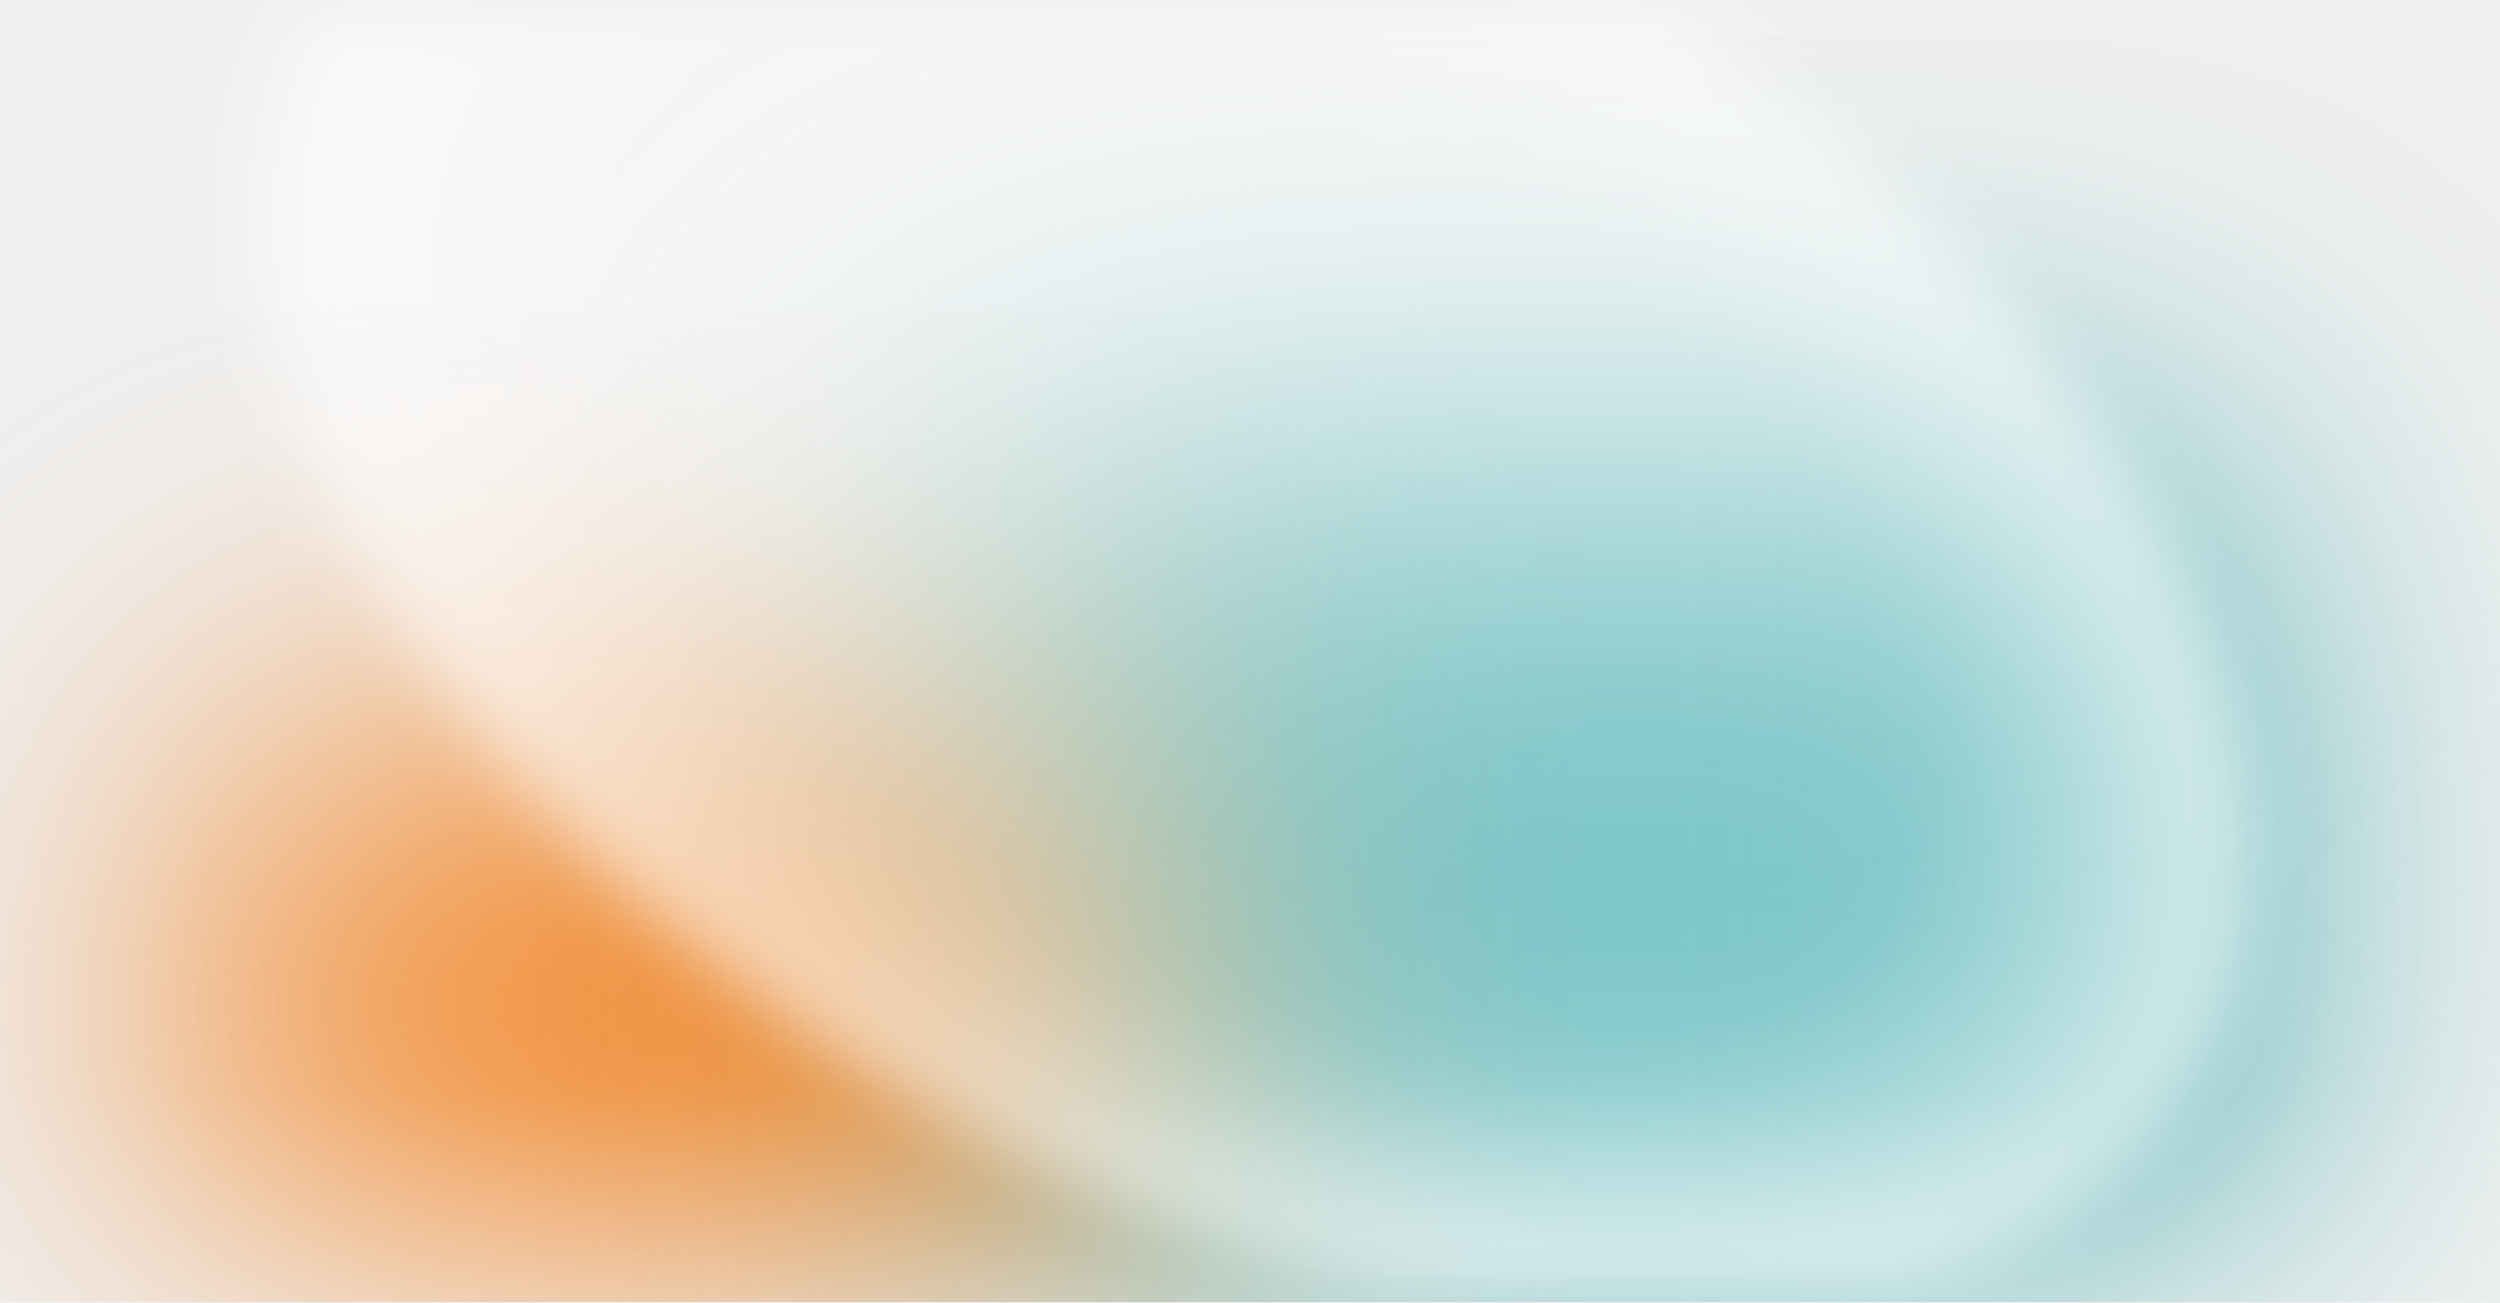
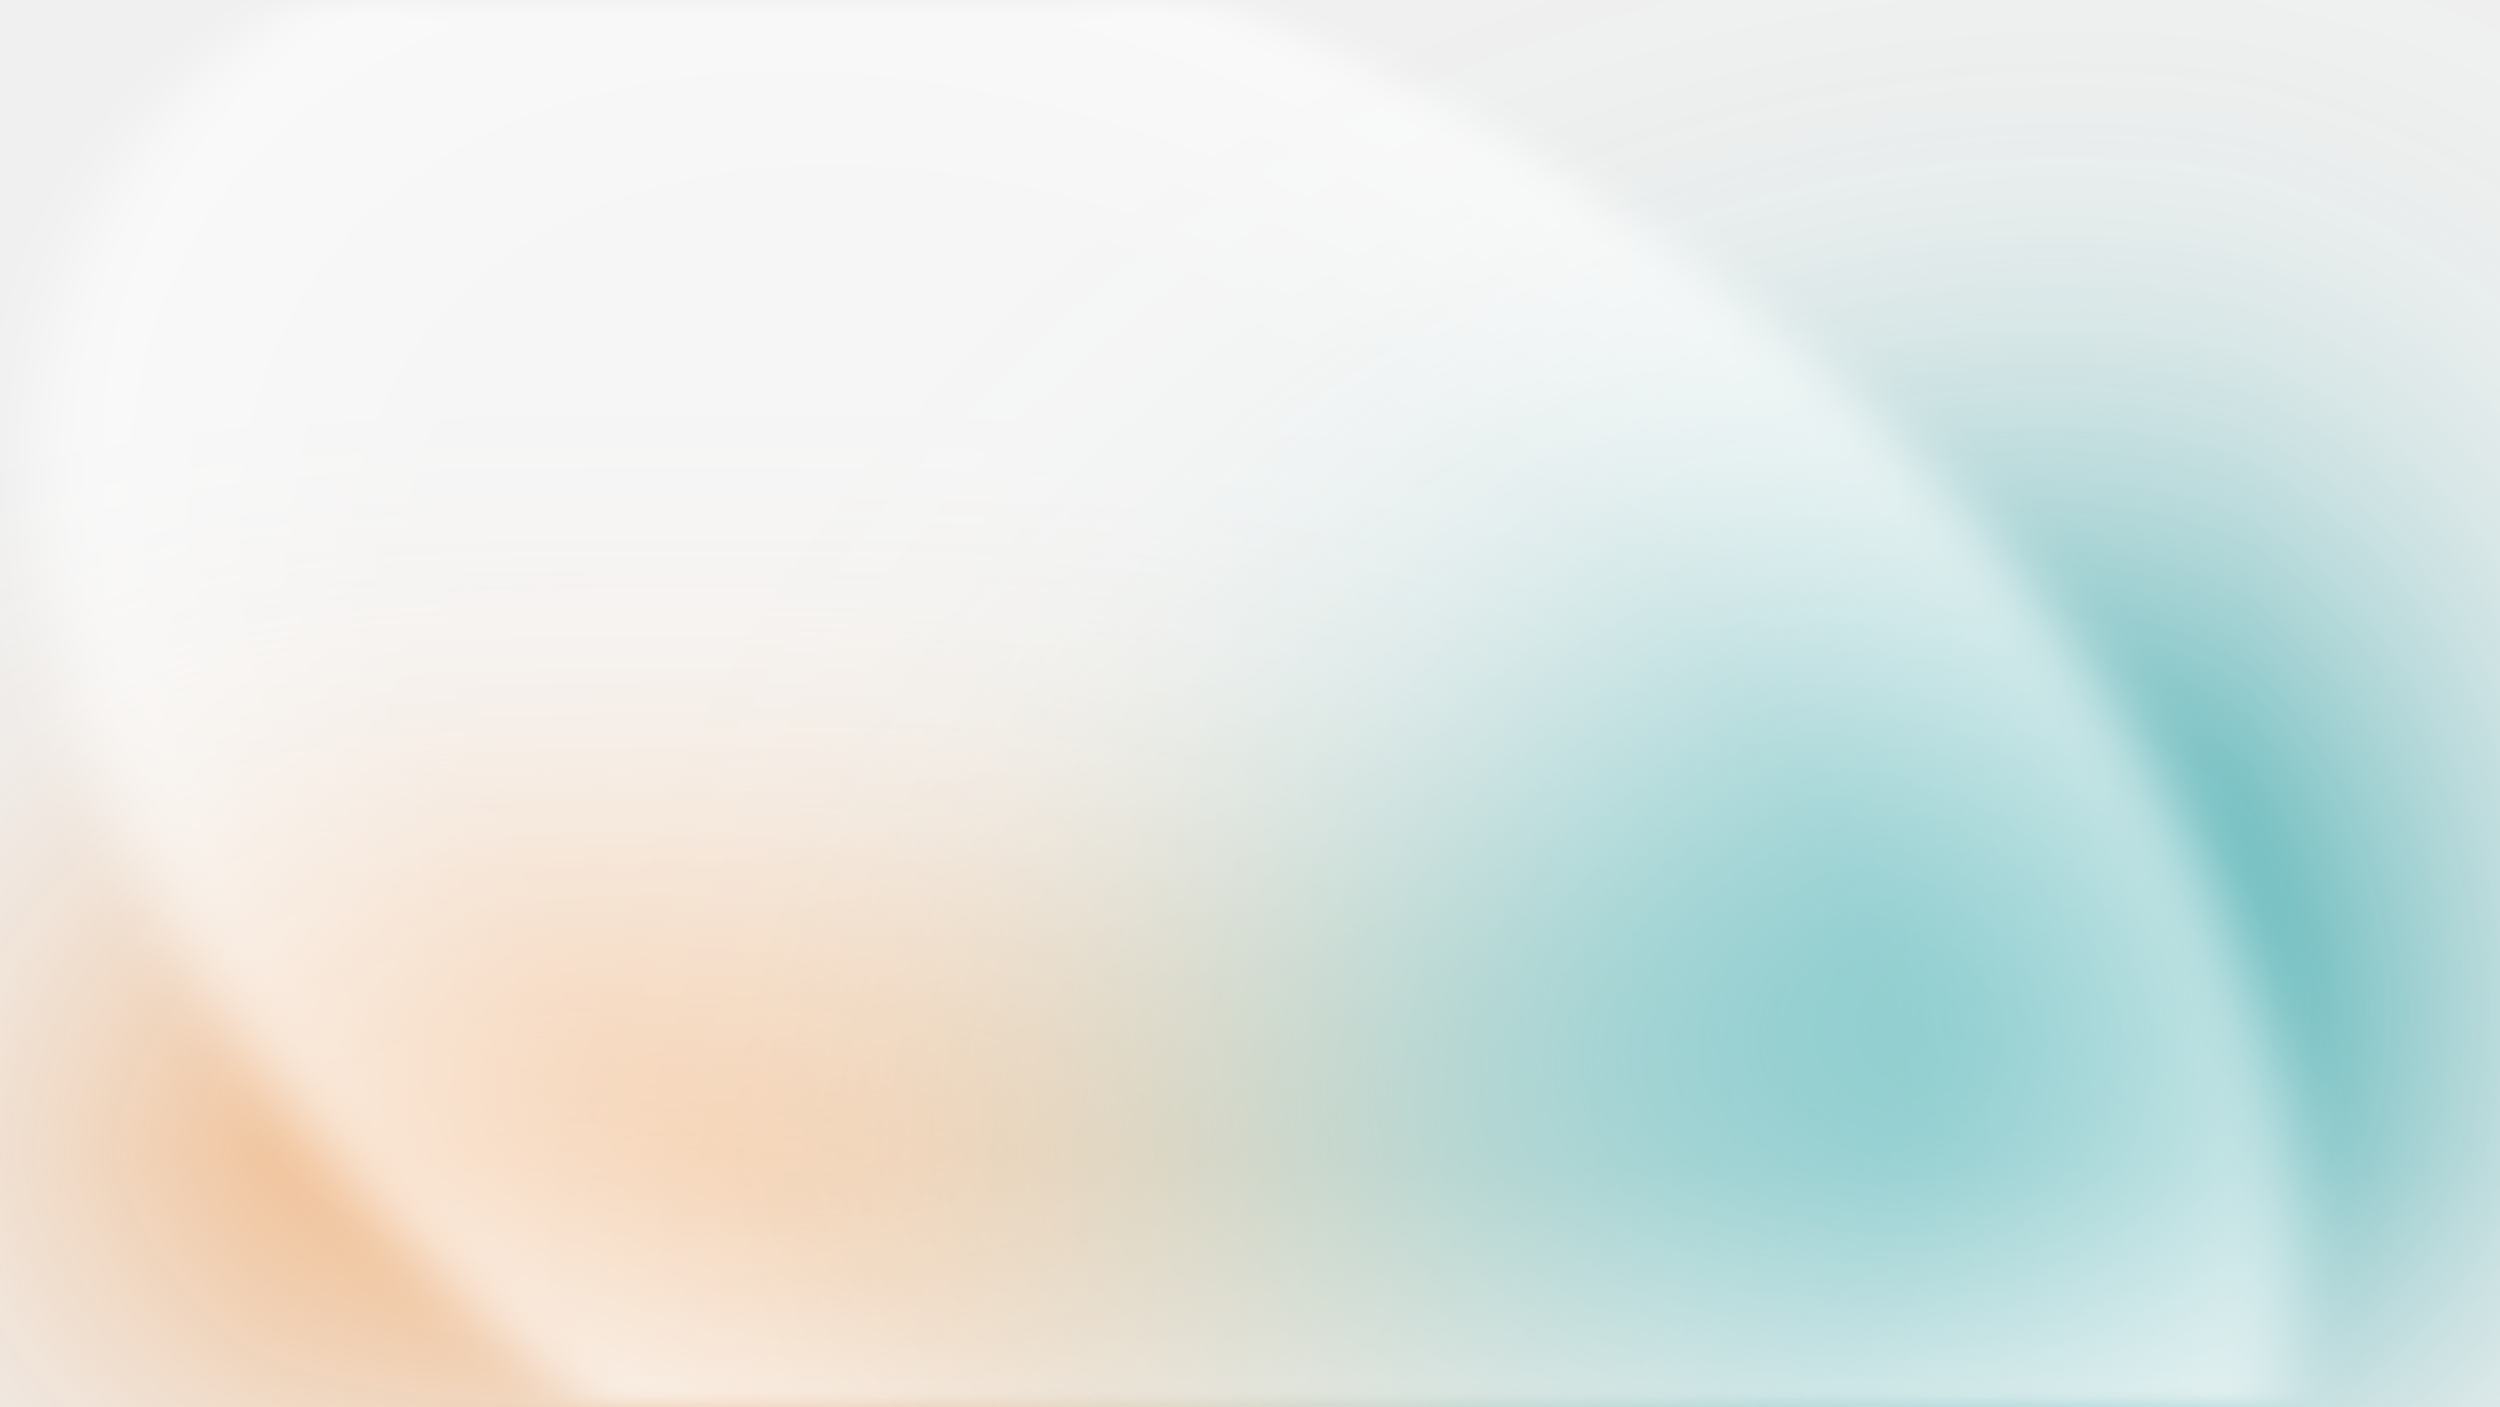
- <svg xmlns="http://www.w3.org/2000/svg" fill="none" version="1.1" viewBox="0 0 1920 1000">
-   <g transform="translate(0 -309)" clip-path="url(#e)">
-     <g filter="url(#d)">
-       <rect transform="matrix(-1 0 0 1 1701 681)" width="949" height="1187" fill="#229fa3" />
-     </g>
-     <g filter="url(#c)">
-       <rect transform="matrix(-1 0 0 1 874 890)" width="721" height="901" fill="#f37c14" />
-     </g>
-     <g filter="url(#b)">
-       <ellipse transform="rotate(120 966 721)" cx="966" cy="721" rx="507" ry="831" fill="url(#a)" fill-opacity=".62" />
-     </g>
-   </g>
+ <svg xmlns="http://www.w3.org/2000/svg" fill="none" version="1.1" viewBox="0 0 3840 2160">
+   <rect transform="matrix(-3.2 0 0 2.96 2156 1618)" width="721" height="901" fill="url(#b)" filter="url(#d)" stroke-width=".325" style="mix-blend-mode:normal" />
+   <rect transform="matrix(-3.05 0 0 2.94 -1130 -112)" x="-1981" y="248" width="1106" height="1235" fill="url(#c)" filter="url(#e)" stroke-width=".334" style="mix-blend-mode:normal" />
+   <ellipse transform="matrix(-1.14 2.1 -1.97 -1.21 4317 162)" cx="966" cy="721" rx="507" ry="831" fill="url(#a)" fill-opacity=".62" filter="url(#f)" stroke-width=".427" style="mix-blend-mode:normal" />
  <defs>
-     <filter id="d" x="410" y="338" width="1634" height="1872" color-interpolation-filters="sRGB" filterUnits="userSpaceOnUse">
-       <feFlood flood-opacity="0" result="BackgroundImageFix" />
-       <feBlend in="SourceGraphic" in2="BackgroundImageFix" result="shape" />
-       <feGaussianBlur result="effect1_foregroundBlur_315_13212" stdDeviation="171.25" />
-     </filter>
-     <filter id="c" x="-189" y="547" width="1406" height="1586" color-interpolation-filters="sRGB" filterUnits="userSpaceOnUse">
-       <feFlood flood-opacity="0" result="BackgroundImageFix" />
-       <feBlend in="SourceGraphic" in2="BackgroundImageFix" result="shape" />
-       <feGaussianBlur result="effect1_foregroundBlur_315_13212" stdDeviation="171.25" />
-     </filter>
-     <filter id="b" x="150" y="63.4" width="1633" height="1316" color-interpolation-filters="sRGB" filterUnits="userSpaceOnUse">
-       <feFlood flood-opacity="0" result="BackgroundImageFix" />
-       <feBlend in="SourceGraphic" in2="BackgroundImageFix" result="shape" />
-       <feGaussianBlur result="effect1_foregroundBlur_315_13212" stdDeviation="26.6" />
-     </filter>
-     <radialGradient id="a" cx="0" cy="0" r="1" gradientTransform="matrix(0 831 -507 0 966 721)" gradientUnits="userSpaceOnUse">
+     <radialGradient id="a" cx="0" cy="0" r="1" gradientTransform="matrix(0,831,-507,0,966,721)" gradientUnits="userSpaceOnUse">
      <stop stop-color="#fff" stop-opacity=".63" offset=".663" />
      <stop stop-color="#fff" offset="1" />
    </radialGradient>
-     <clipPath id="e">
-       <rect x="2.38e-7" y="309" width="1920" height="1e3" fill="#fff" />
-     </clipPath>
+     <filter id="d" x="-.551" y="-.441" width="2.1" height="1.88" color-interpolation-filters="sRGB">
+       <feGaussianBlur stdDeviation="165.501" />
+     </filter>
+     <filter id="f" x="-.041" y="-.025" width="1.08" height="1.05" color-interpolation-filters="sRGB">
+       <feGaussianBlur stdDeviation="17.449" />
+     </filter>
+     <radialGradient id="c" cx="-1428" cy="866" r="554" gradientTransform="matrix(1 0 0 1.12 0 -101)" gradientUnits="userSpaceOnUse">
+       <stop stop-color="#229fa3" offset=".638" />
+       <stop stop-color="#229fa3" stop-opacity="0" offset="1" />
+     </radialGradient>
+     <filter id="e" x="-.292" y="-.262" width="1.58" height="1.52" color-interpolation-filters="sRGB">
+       <feGaussianBlur stdDeviation="134.726" />
+     </filter>
+     <radialGradient id="b" cx="360" cy="451" r="758" gradientTransform="matrix(1 0 0 1.12 0 -53.5)" gradientUnits="userSpaceOnUse">
+       <stop stop-color="#f37c14" offset=".642" />
+       <stop stop-color="#f37c14" stop-opacity="0" offset="1" />
+     </radialGradient>
  </defs>
</svg>
